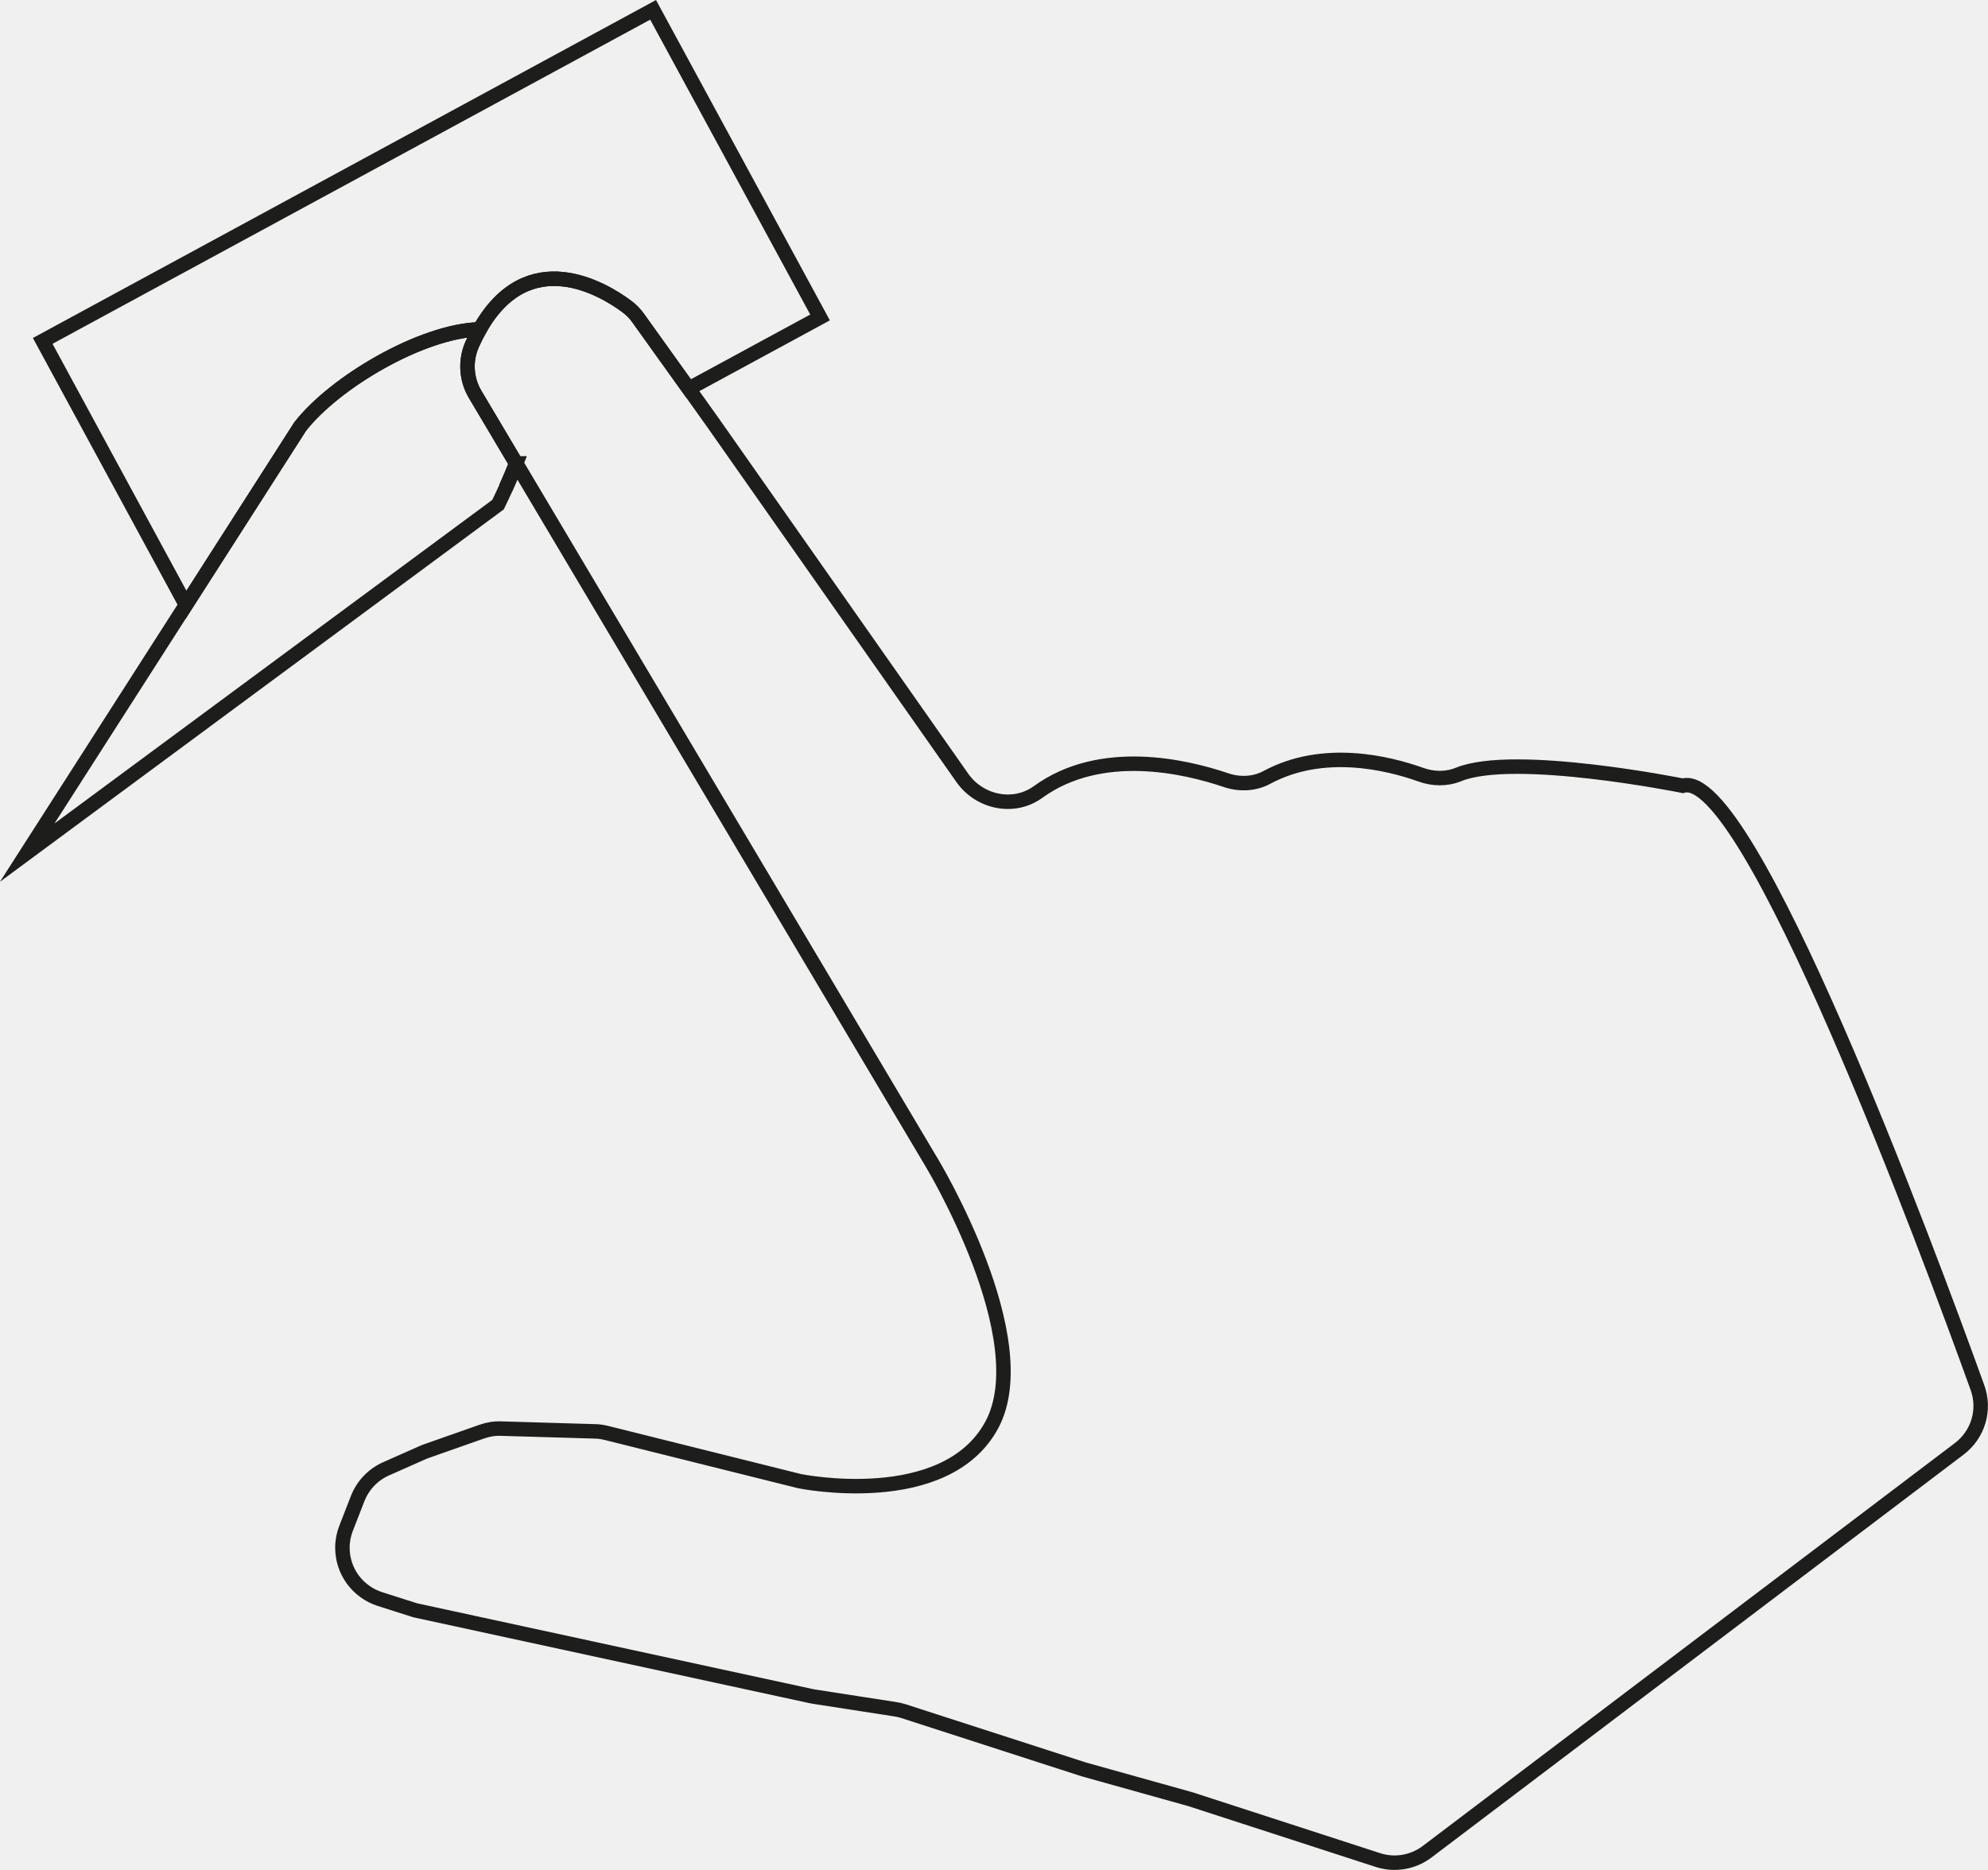
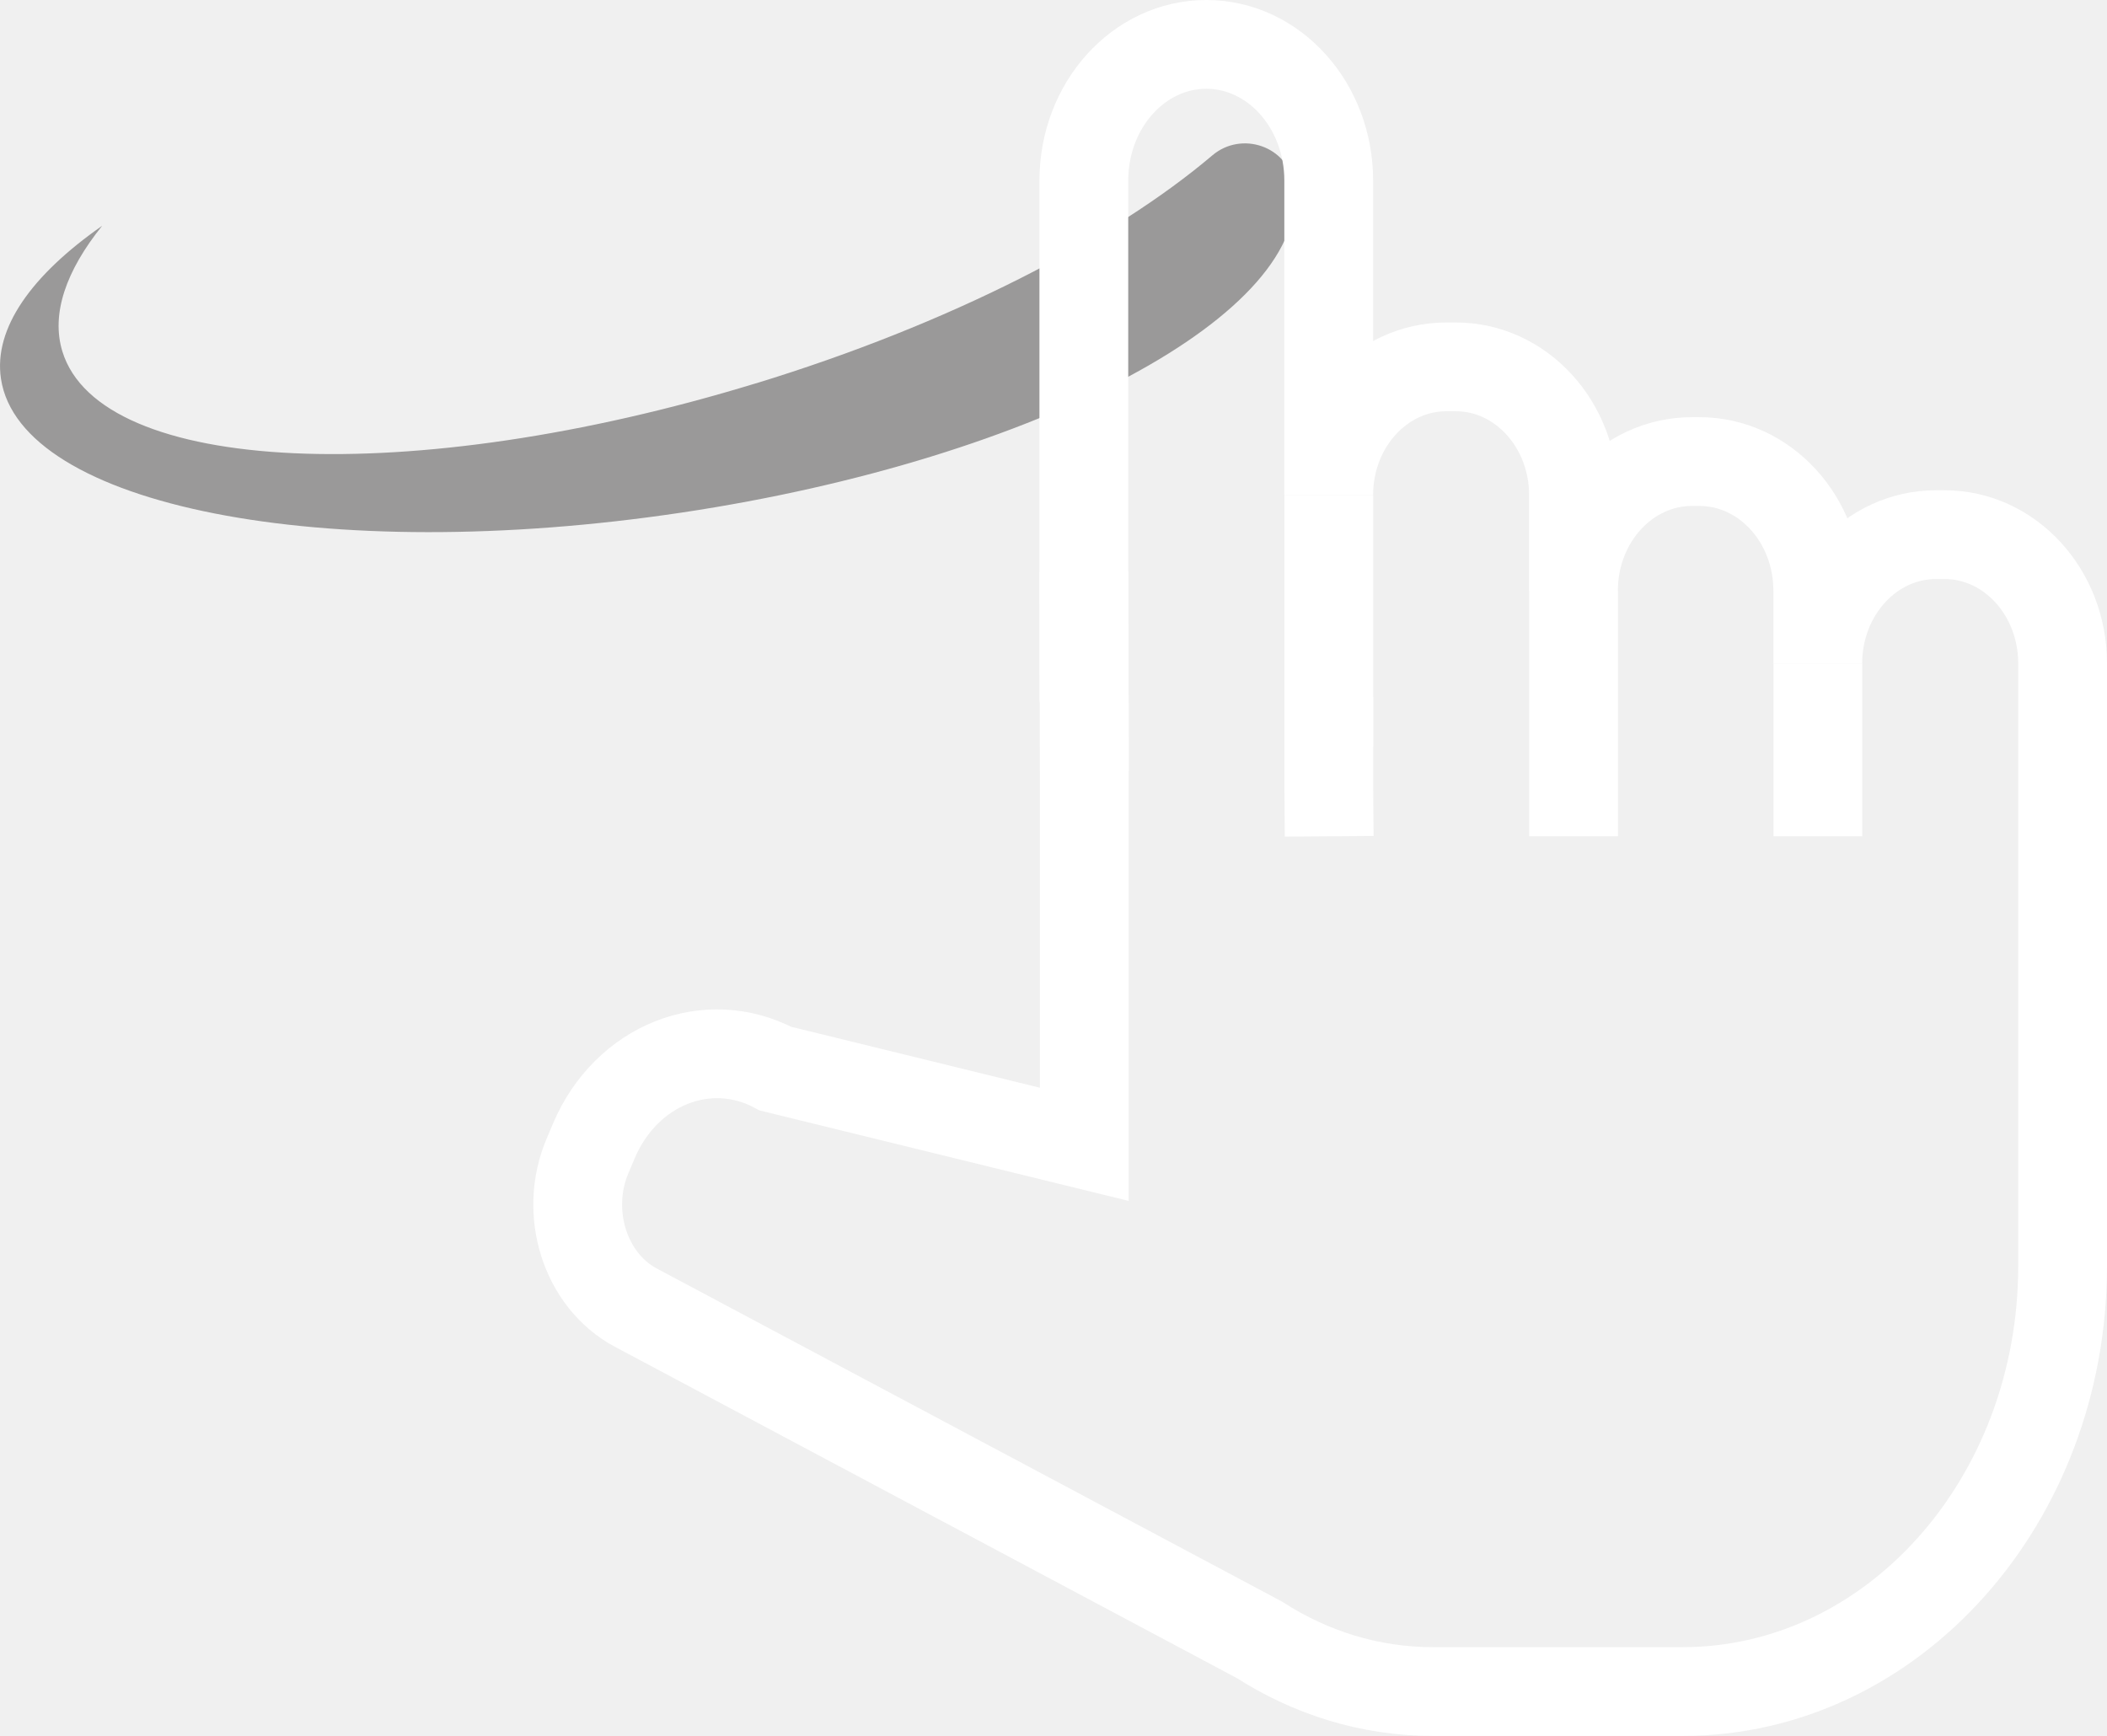
- <svg xmlns="http://www.w3.org/2000/svg" id="Lager_2" data-name="Lager 2" viewBox="0 0 137.31 129.17">
+ <svg xmlns="http://www.w3.org/2000/svg" id="Lager_2" data-name="Lager 2" viewBox="0 0 284.78 234.65">
  <defs>
    <style>
      .cls-1 {
        fill: none;
-         stroke: #1d1d1b;
+         stroke: #fff;
        stroke-miterlimit: 10;
+         stroke-width: 12px;
+       }
+ 
+       .cls-2 {
+         fill: #9a9999;
+       }
+ 
+       .cls-2, .cls-3 {
+         stroke-width: 0px;
+       }
+ 
+       .cls-3 {
+         fill: #fff;
      }
    </style>
  </defs>
  <g id="Lager_1-2" data-name="Lager 1">
    <g>
-       <path class="cls-1" d="M35.2,33.1l-.27.61c.27-.6.51-1.16.72-1.7l-.45,1.09Z" />
-       <path class="cls-1" d="M56.64,21.93l-9.07,4.92-3.48-4.86c-.22-.32-.49-.59-.8-.82-1.61-1.2-6.81-4.35-10.16,1.58-4.01.11-10.02,3.66-12.4,6.72l-7.89,12.32L2.95,23.55,45.11.68l11.53,21.25Z" />
-       <path class="cls-1" d="M35.66,32.01c-.21.54-.45,1.1-.72,1.7-.17.37-.35.76-.54,1.15L1.88,58.9l10.96-17.11,7.89-12.32c2.38-3.06,8.39-6.61,12.4-6.72-.17.31-.34.65-.51,1.02-.5,1.11-.43,2.41.19,3.46l2.84,4.78Z" />
-       <path class="cls-1" d="M135.32,100.09l-36.75,27.83c-.98.74-2.25.95-3.41.57l-12.94-4.2-7.37-2.06-12.47-4.03c-.19-.06-.39-.1-.58-.13l-5.55-.86c-.07-.01-.14-.02-.22-.04l-27.17-5.89c-.11-.02-.23-.05-.34-.09l-2.26-.72c-.77-.24-1.43-.73-1.89-1.35-.46-.63-.72-1.39-.72-2.21,0-.46.09-.92.26-1.35l.79-2.03c.36-.92,1.06-1.66,1.96-2.06l2.57-1.14c.1-.04.19-.08.29-.11l3.78-1.33c.43-.15.88-.22,1.34-.2l6.46.19c.26,0,.53.05.79.11l13.34,3.33s10.06,2.06,13.27-3.88c3.2-5.95-4.12-18.08-4.12-18.08l-28.14-47.36-.59-.99-2.84-4.78c-.62-1.05-.69-2.35-.19-3.46.17-.37.34-.71.51-1.02,3.35-5.93,8.55-2.78,10.16-1.58.31.23.58.5.8.82l3.48,4.86,1.62,2.27,17.28,24.62c1.19,1.69,3.55,2.19,5.23.97,4.35-3.15,10.2-1.76,12.97-.82.94.32,1.97.28,2.84-.19,3.87-2.08,8.31-1.01,10.64-.18.84.3,1.76.32,2.59-.02,3.85-1.57,15.49.78,15.49.78,4.5-1.37,16.87,31.91,20.35,41.57.56,1.54.05,3.25-1.26,4.24Z" />
+       <path class="cls-2" d="M102.14,51.82c-46.66,14.28-88.61,12.34-93.71-4.32-1.55-5.06.49-10.9,5.38-16.98C4.25,37.2-.89,44.39.13,51.19c2.58,17.23,43.8,25.33,92.05,18.09,48.25-7.24,85.27-27.07,82.69-44.3,0-.03-.01-.07-.02-.1-.81-5.11-7.04-7.23-10.99-3.88-13.45,11.41-35.55,22.82-61.72,30.83Z" />
+       <g>
+         <g>
+           <path class="cls-1" d="M262.82,72.27h-1.15c-8.82,0-15.98,7.79-15.98,17.41v-9.83c0-9.64-7.15-17.46-16.01-17.46h-.99c-8.85,0-16.02,7.82-16.02,17.46v-12.94c0-9.56-7.12-17.32-15.9-17.32h-1.28c-8.79,0-15.9,7.76-15.9,17.32V24.42c0-5.08-1.85-9.7-4.84-13.02-2.99-3.34-7.15-5.4-11.7-5.4-9.15,0-16.56,8.24-16.56,18.42v69.78c0,.41.3.75.68.75h-.62v59.73l-41.73-10.23c-9.19-4.9-20.19-.52-24.56,9.78l-.84,1.99c-3.27,7.68-.34,16.88,6.51,20.53l84.29,44.91c6.91,4.44,14.91,6.99,23.46,6.99h33.74c28.37,0,51.36-25.76,51.36-57.53v-81.44c0-9.62-7.14-17.41-15.96-17.41ZM179.6,94.95h-.68c.38,0,.68-.34.68-.75v.75Z" />
+           <path class="cls-1" d="M179.6,66.91v39.45l.05,6.68" />
+           <line class="cls-1" x1="212.68" y1="79.85" x2="212.68" y2="113.04" />
+           <line class="cls-1" x1="245.7" y1="89.68" x2="245.7" y2="113.04" />
+         </g>
+         <polyline class="cls-1" points="146.56 104.22 146.55 98.19 146.5 77.26" />
+         <rect class="cls-3" x="143.97" y="91.74" width="6.52" height="6.41" />
+       </g>
    </g>
  </g>
</svg>
